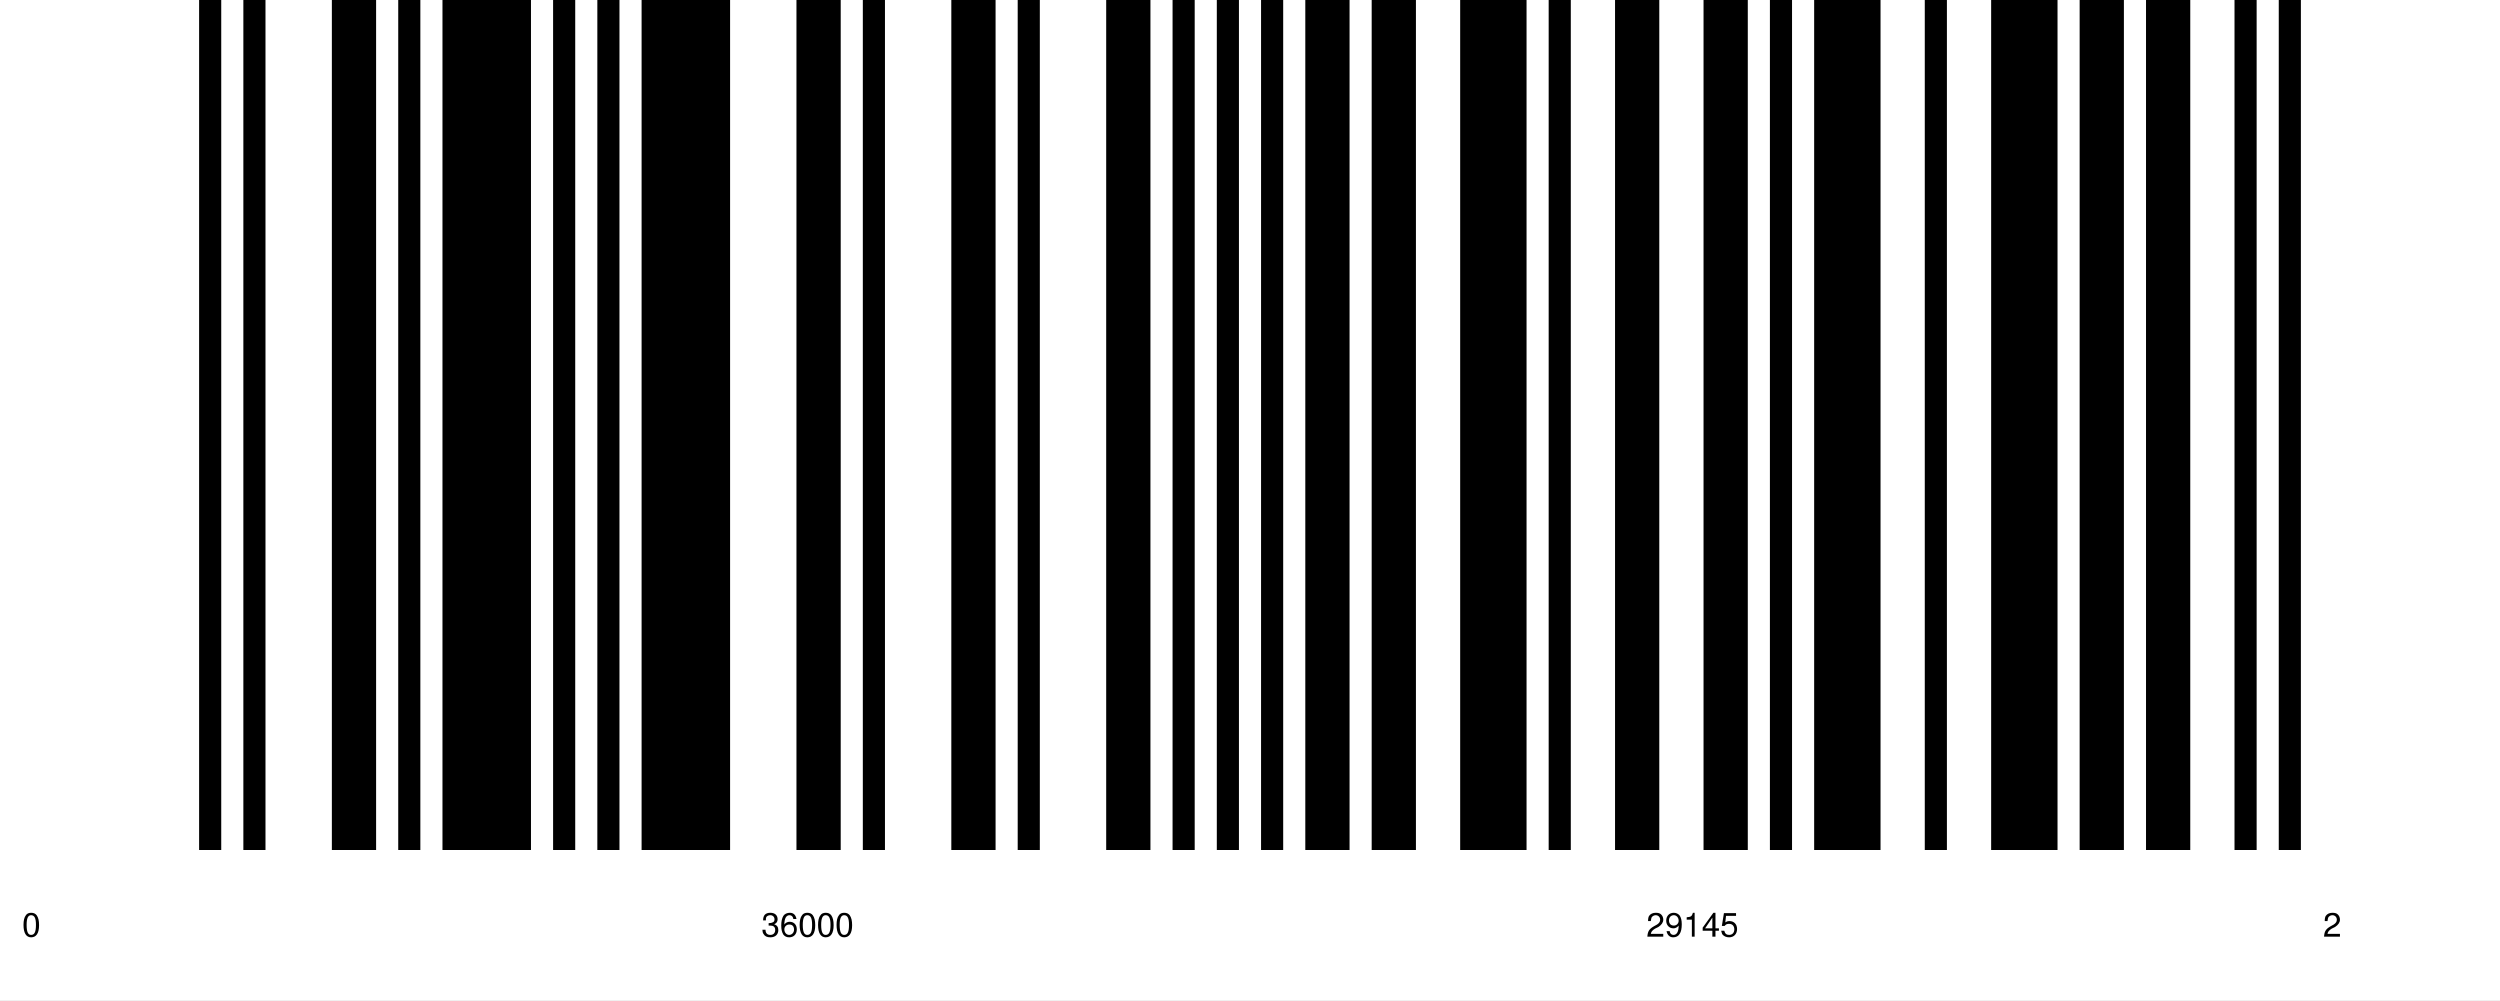
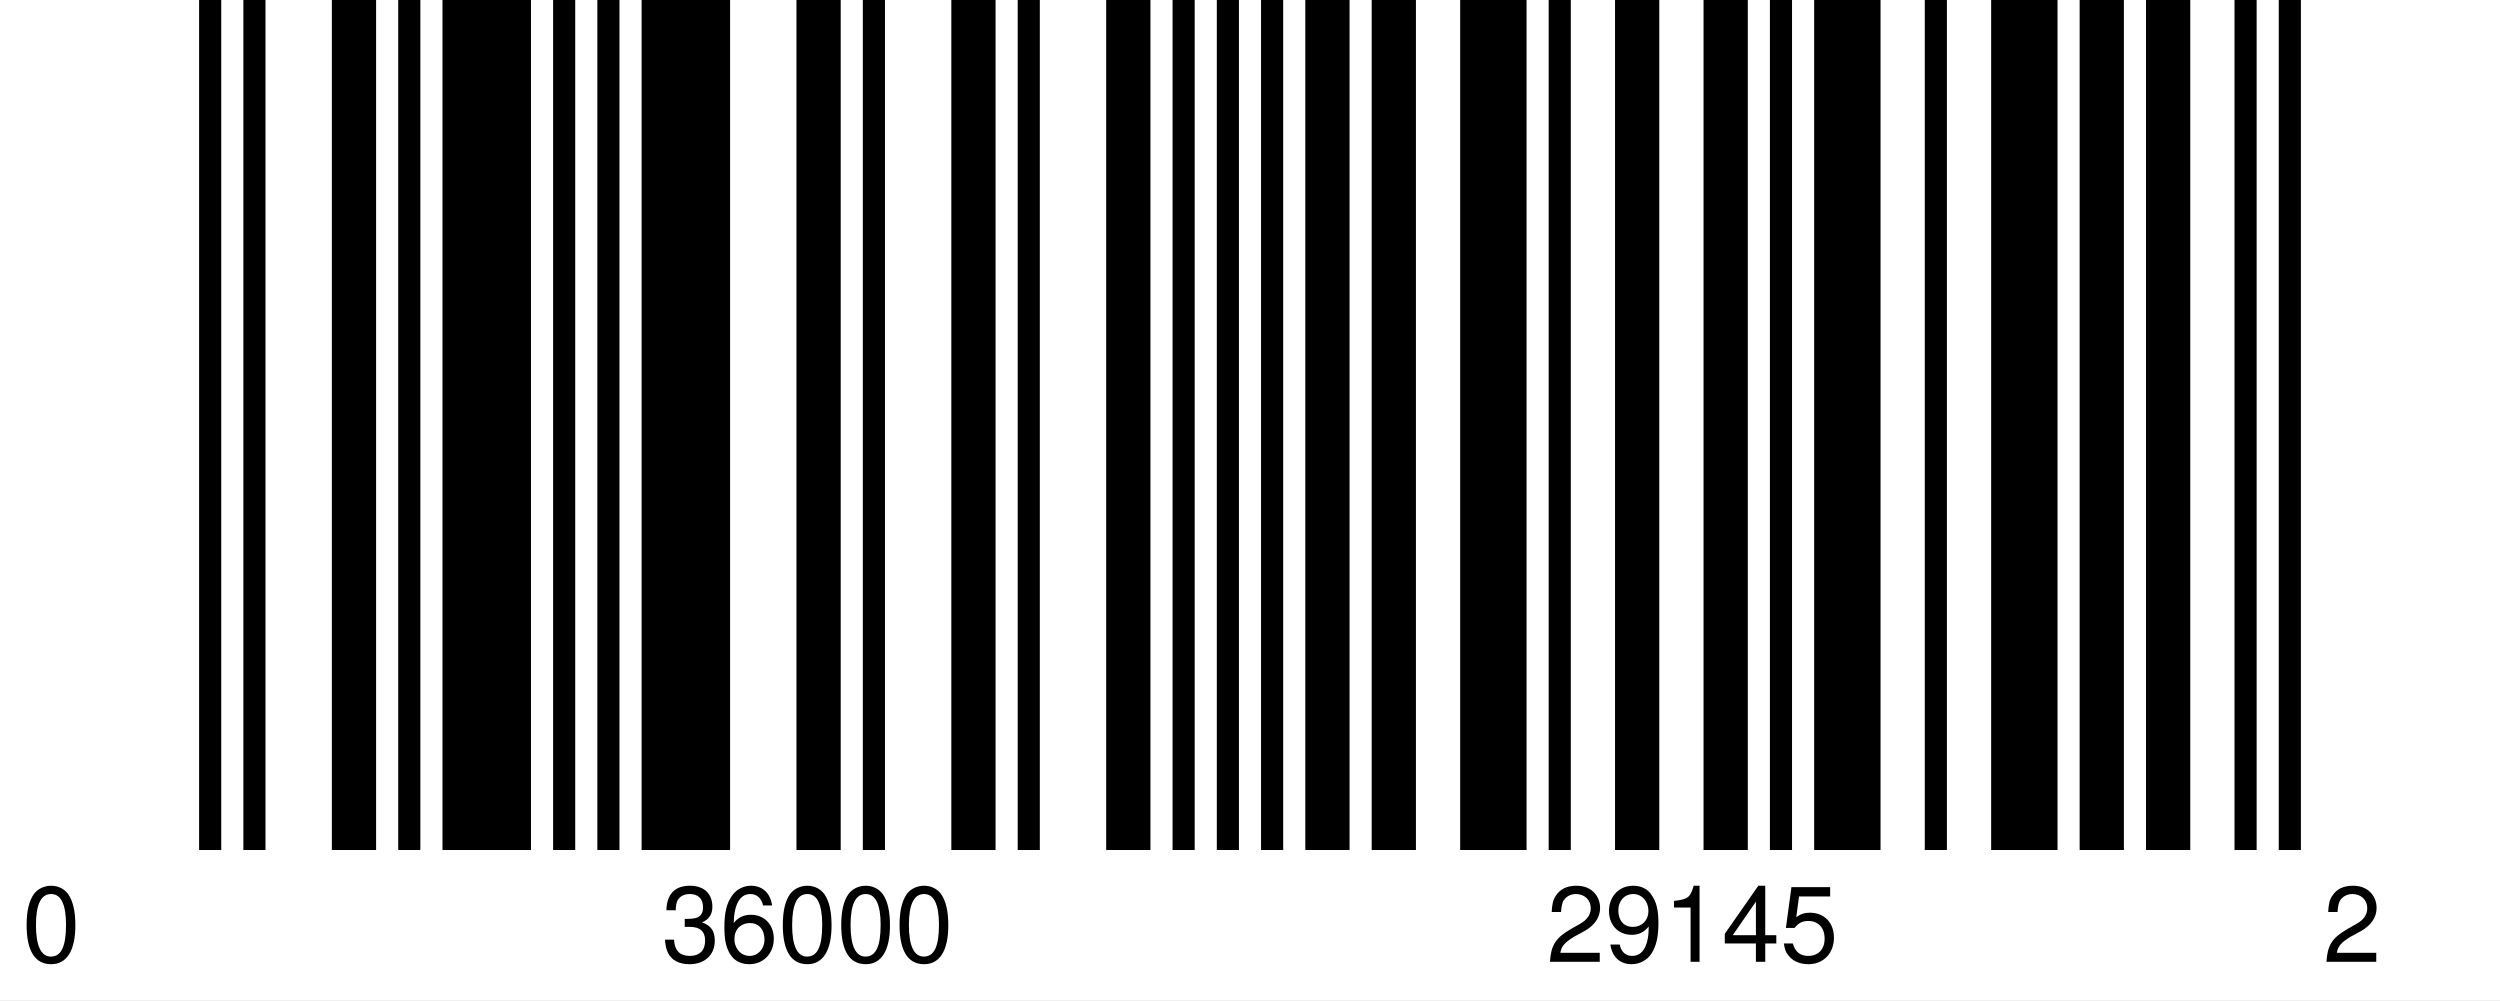
<svg xmlns="http://www.w3.org/2000/svg" width="300" height="120" viewBox="0 0 113 45.2">
  <rect width="113" height="45.2" fill="#ffffff" />
  <rect x="9" y="0" width="1" height="38.42" fill="#000000" />
  <rect x="11" y="0" width="1" height="38.42" fill="#000000" />
  <rect x="15" y="0" width="2" height="38.42" fill="#000000" />
  <rect x="18" y="0" width="1" height="38.42" fill="#000000" />
  <rect x="20" y="0" width="4" height="38.42" fill="#000000" />
  <rect x="25" y="0" width="1" height="38.42" fill="#000000" />
  <rect x="27" y="0" width="1" height="38.42" fill="#000000" />
  <rect x="29" y="0" width="4" height="38.42" fill="#000000" />
  <rect x="36" y="0" width="2" height="38.42" fill="#000000" />
  <rect x="39" y="0" width="1" height="38.42" fill="#000000" />
  <rect x="43" y="0" width="2" height="38.42" fill="#000000" />
  <rect x="46" y="0" width="1" height="38.42" fill="#000000" />
  <rect x="50" y="0" width="2" height="38.42" fill="#000000" />
  <rect x="53" y="0" width="1" height="38.42" fill="#000000" />
  <rect x="55" y="0" width="1" height="38.42" fill="#000000" />
  <rect x="57" y="0" width="1" height="38.42" fill="#000000" />
  <rect x="59" y="0" width="2" height="38.42" fill="#000000" />
  <rect x="62" y="0" width="2" height="38.42" fill="#000000" />
  <rect x="66" y="0" width="3" height="38.42" fill="#000000" />
  <rect x="70" y="0" width="1" height="38.42" fill="#000000" />
  <rect x="73" y="0" width="2" height="38.42" fill="#000000" />
  <rect x="77" y="0" width="2" height="38.42" fill="#000000" />
  <rect x="80" y="0" width="1" height="38.42" fill="#000000" />
  <rect x="82" y="0" width="3" height="38.42" fill="#000000" />
  <rect x="87" y="0" width="1" height="38.42" fill="#000000" />
  <rect x="90" y="0" width="3" height="38.42" fill="#000000" />
  <rect x="94" y="0" width="2" height="38.42" fill="#000000" />
  <rect x="97" y="0" width="2" height="38.42" fill="#000000" />
  <rect x="101" y="0" width="1" height="38.42" fill="#000000" />
  <rect x="103" y="0" width="1" height="38.42" fill="#000000" />
-   <text x="1" y="42.335" font-family="Helvetica" font-size="1.5" text-anchor="start" fill="#000000">0</text>
-   <text x="36.5" y="42.335" font-family="Helvetica" font-size="1.5" text-anchor="middle" fill="#000000">36000</text>
-   <text x="76.5" y="42.335" font-family="Helvetica" font-size="1.5" text-anchor="middle" fill="#000000">29145</text>
-   <text x="105" y="42.335" font-family="Helvetica" font-size="1.5" text-anchor="start" fill="#000000">2</text>
+   <text x="1" y="43.471" font-family="Helvetica" font-size="4.746" text-anchor="start" fill="#000000">0</text>
+   <text x="36.5" y="43.471" font-family="Helvetica" font-size="4.746" text-anchor="middle" fill="#000000">36000</text>
+   <text x="76.5" y="43.471" font-family="Helvetica" font-size="4.746" text-anchor="middle" fill="#000000">29145</text>
+   <text x="105" y="43.471" font-family="Helvetica" font-size="4.746" text-anchor="start" fill="#000000">2</text>
</svg>
